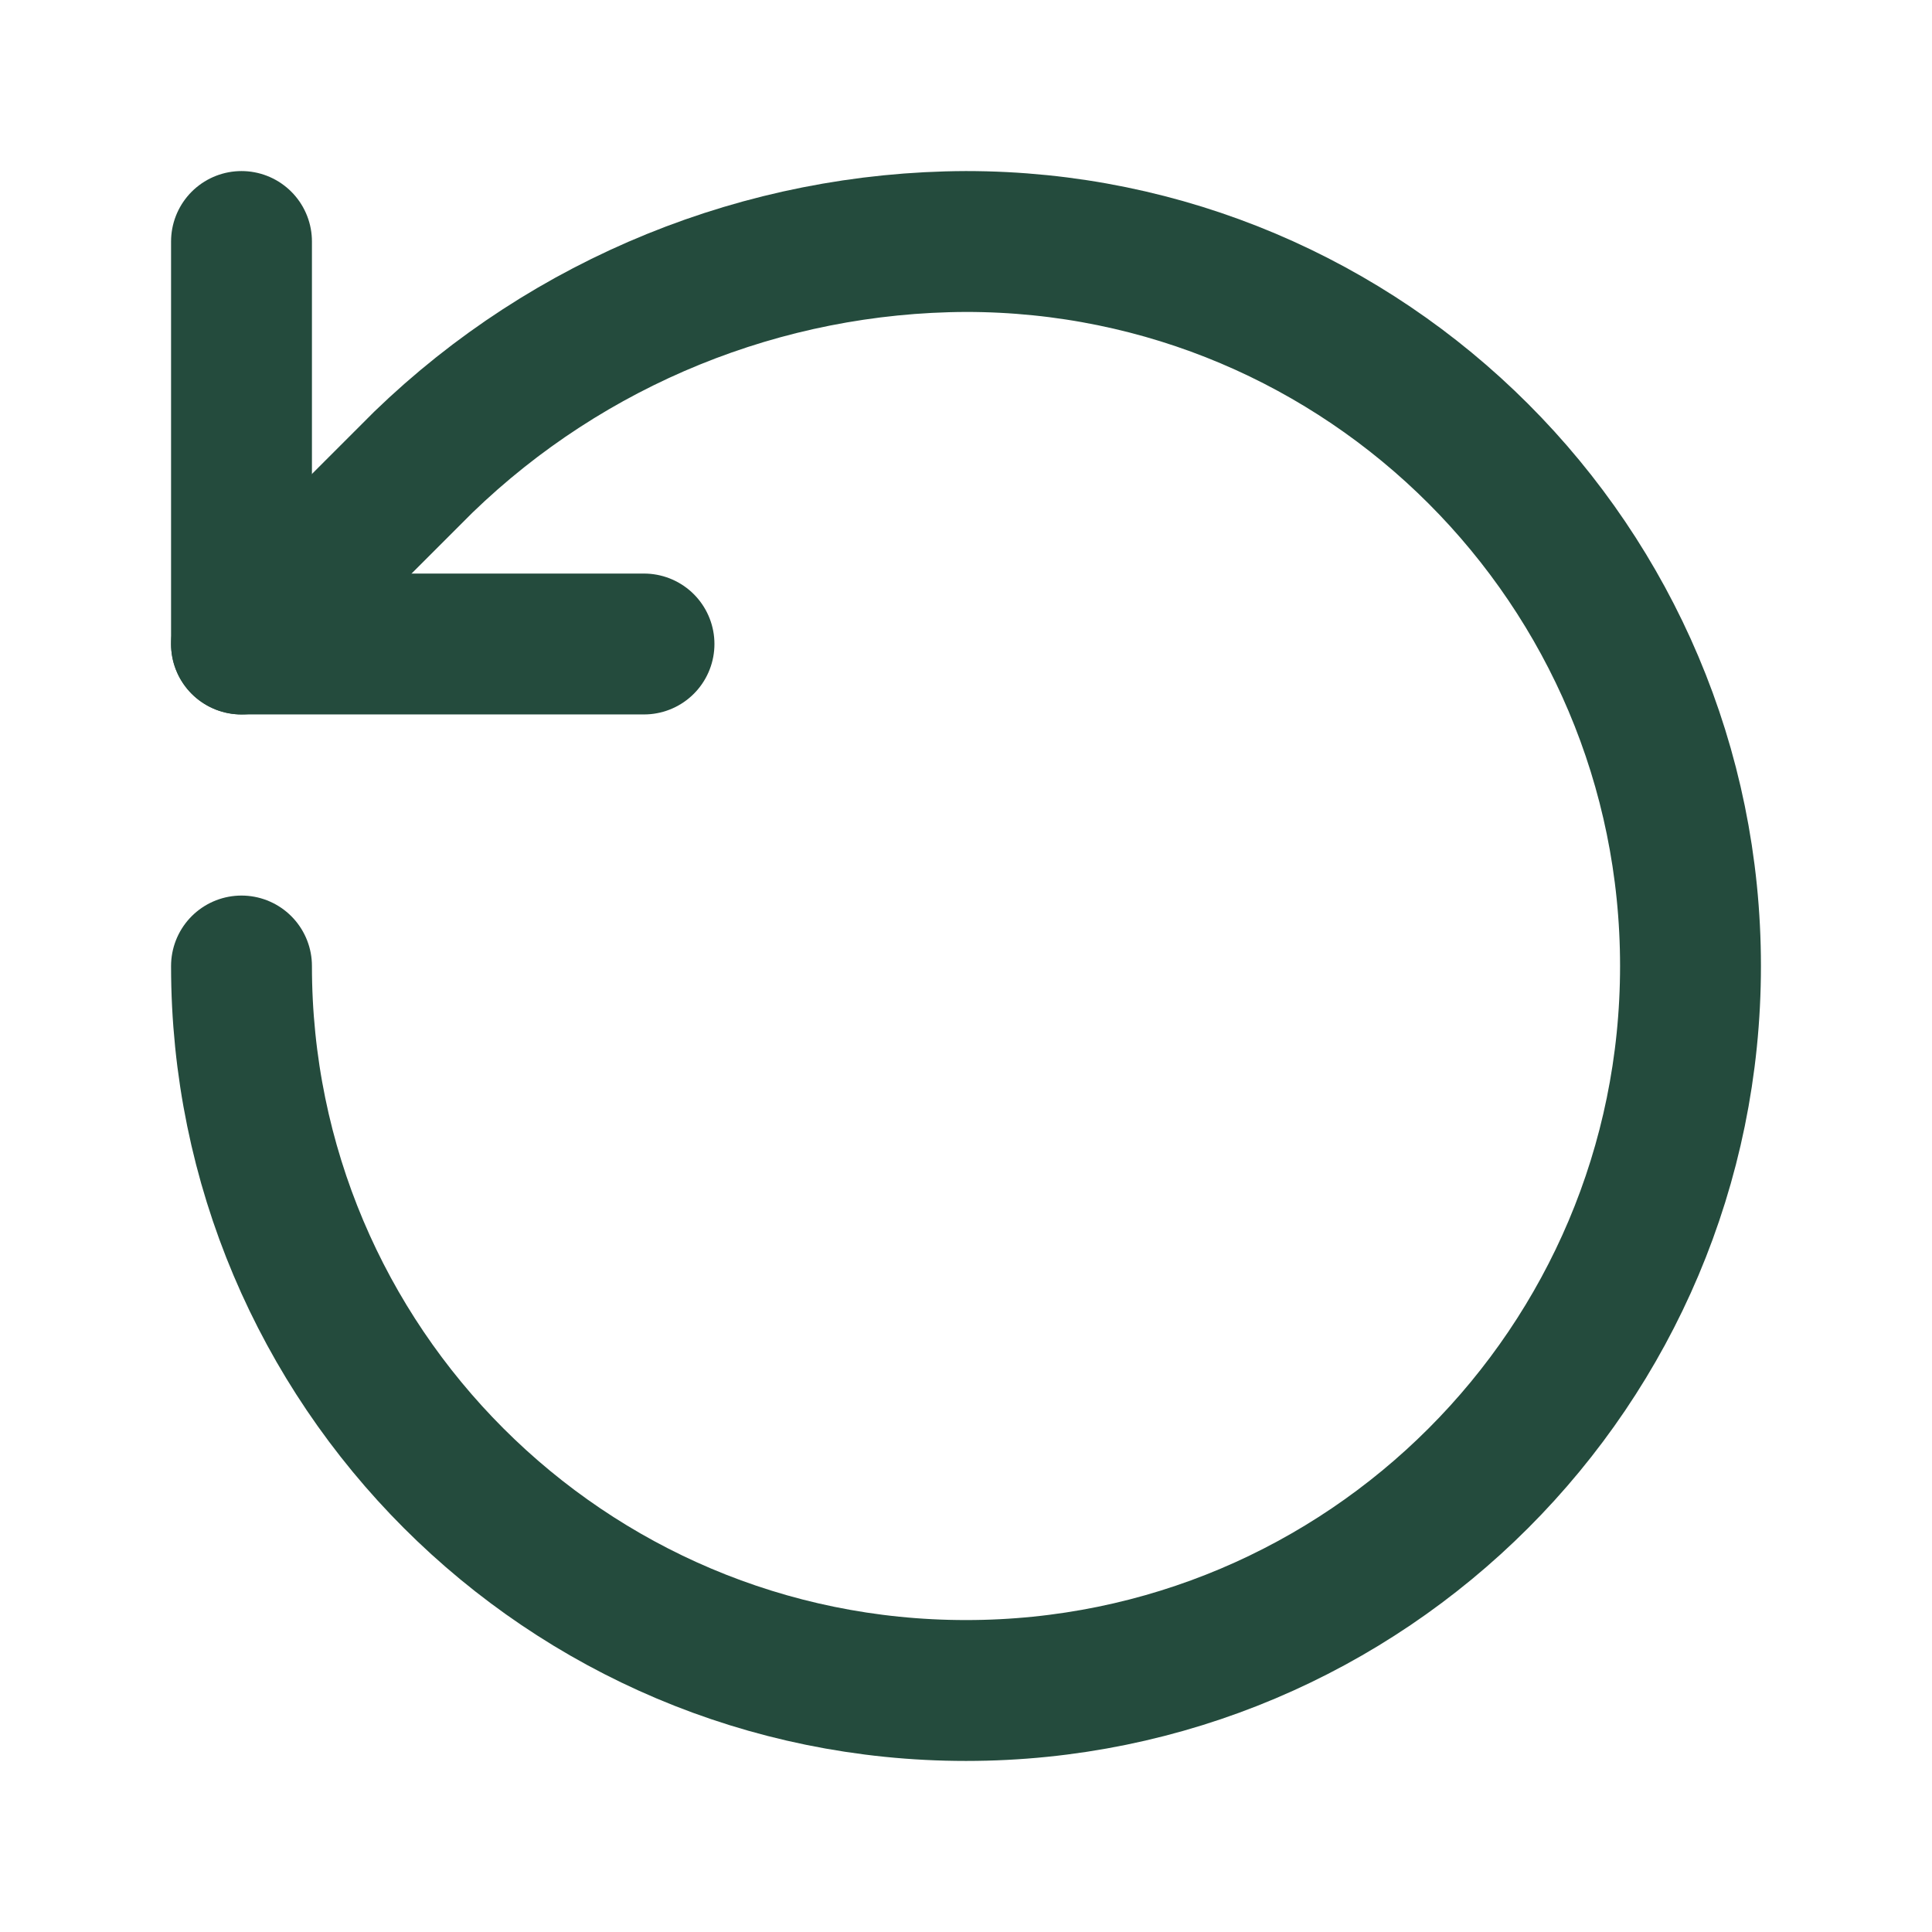
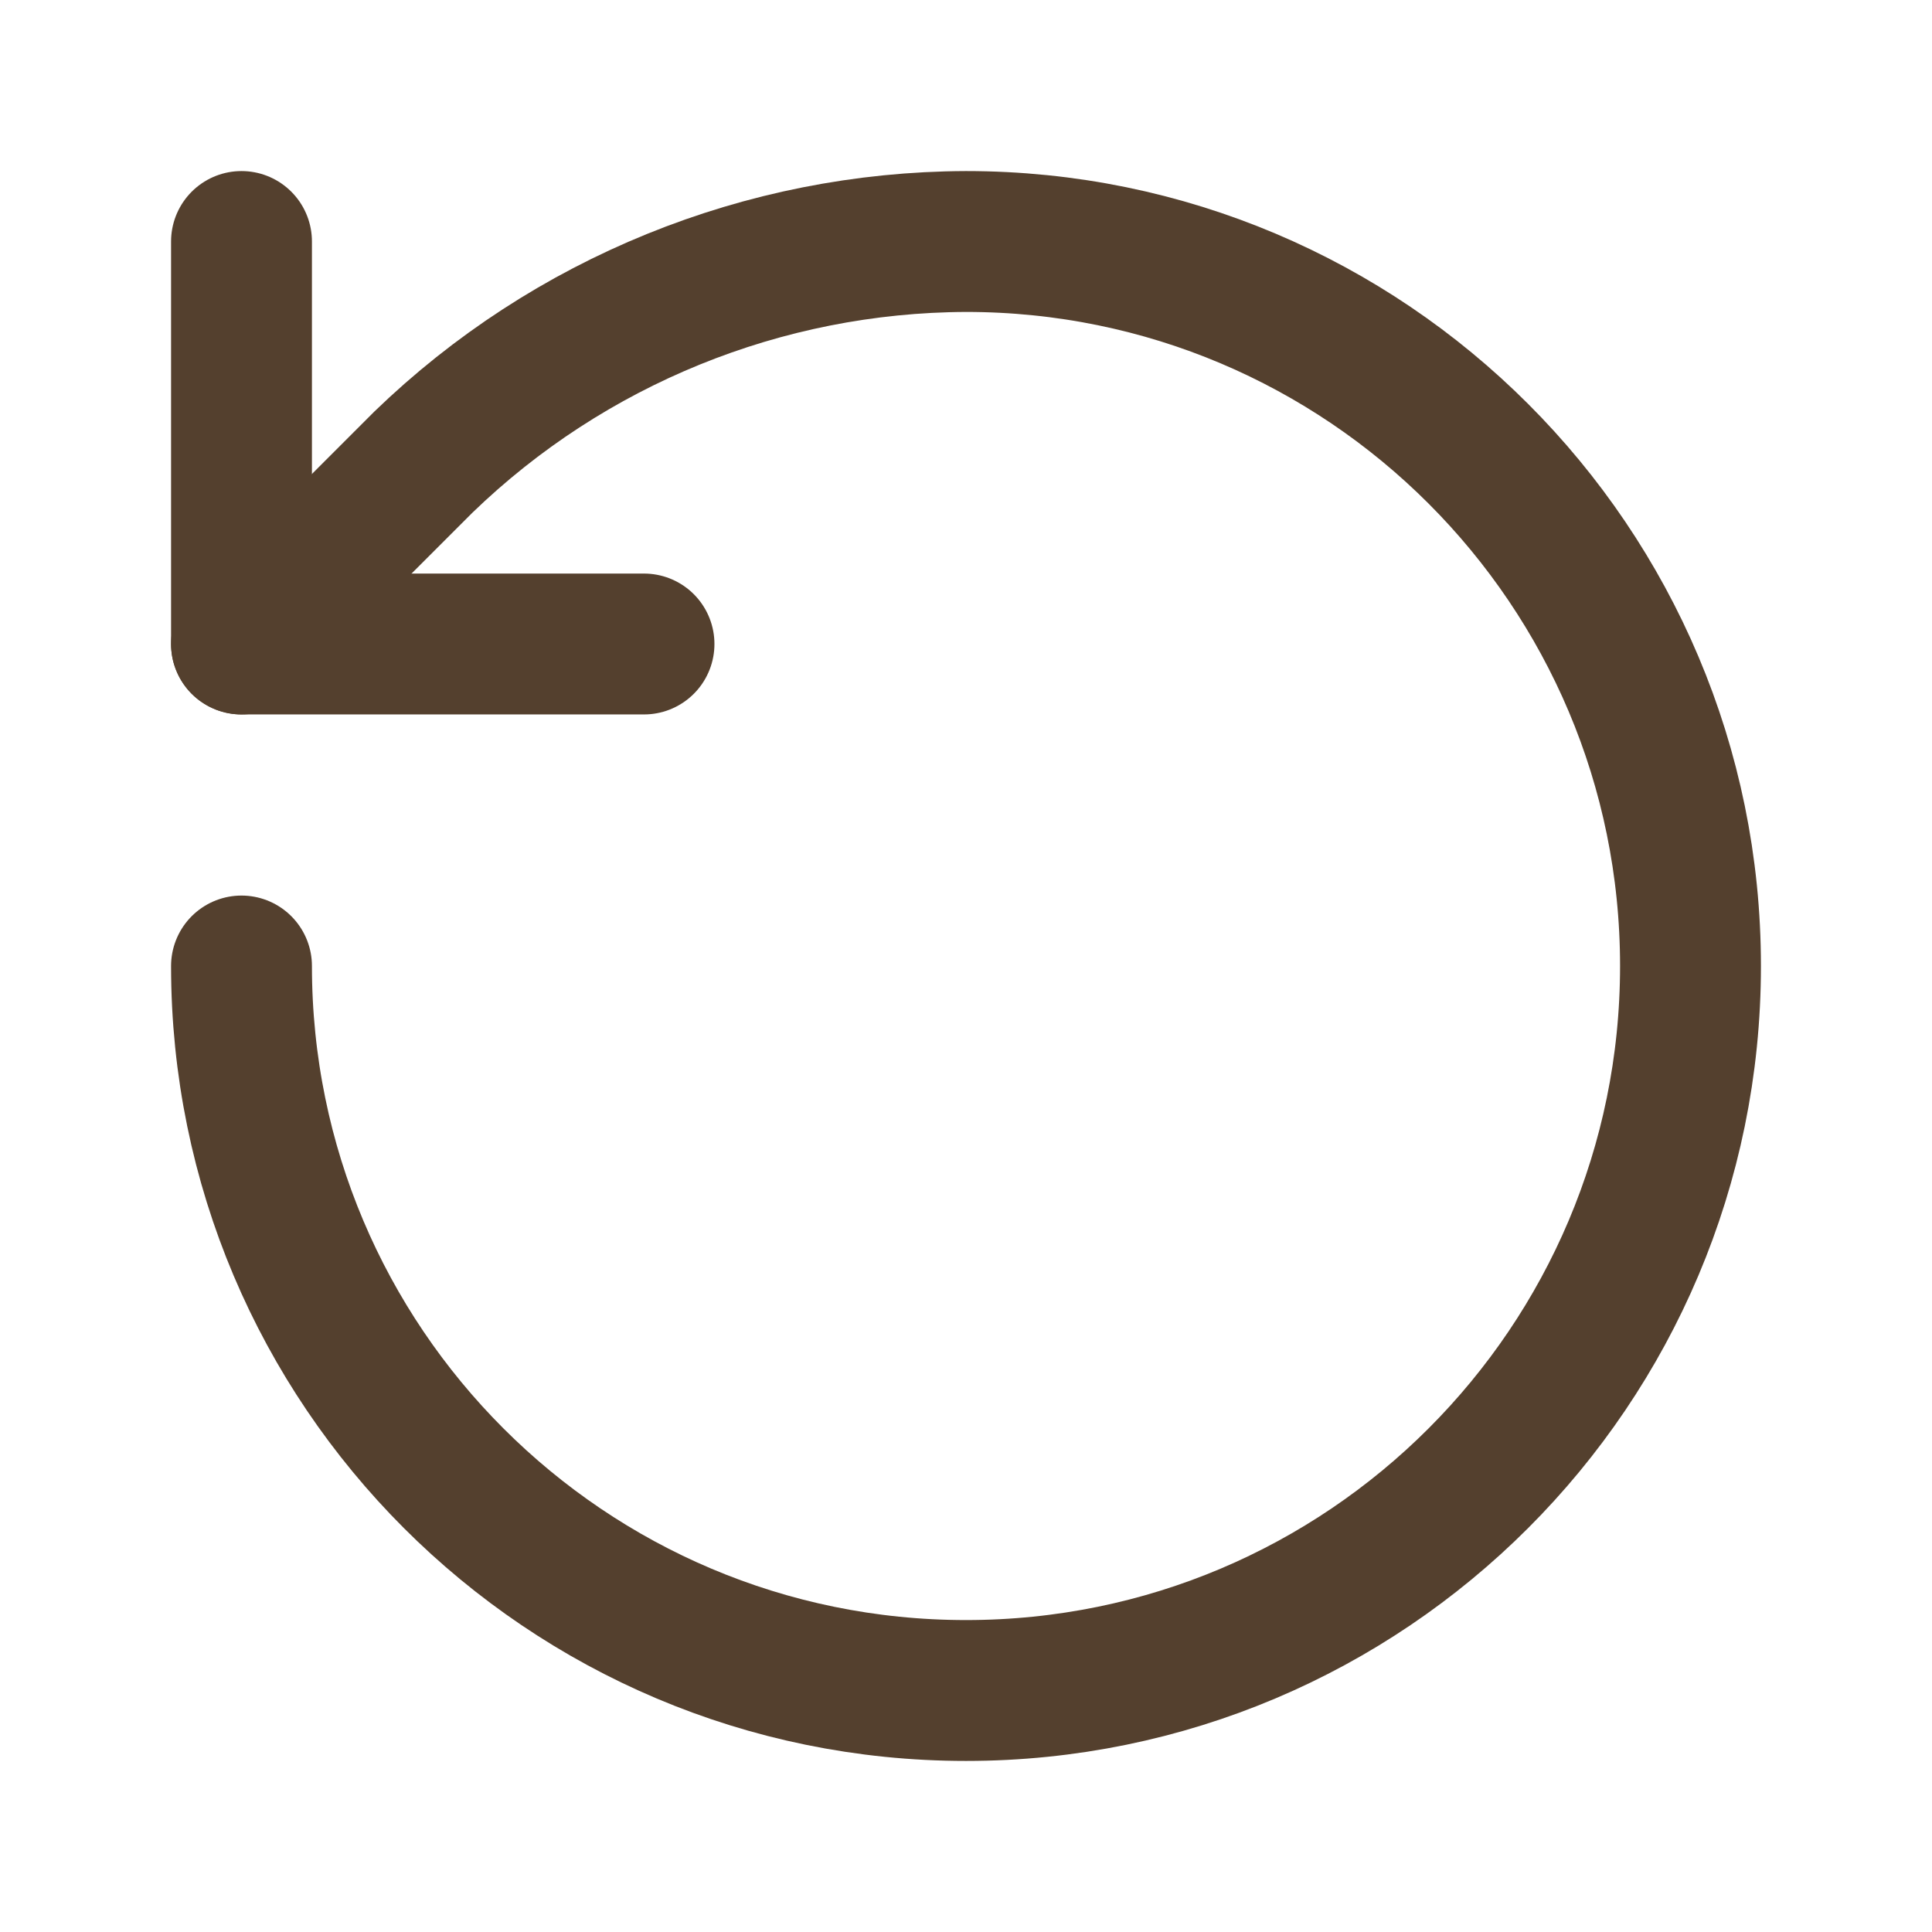
- <svg xmlns="http://www.w3.org/2000/svg" class="lucide lucide-rotate-ccw" width="24" height="24" viewBox="0 0 24 24" fill="none" stroke="#244b3d" stroke-width="1.75" stroke-linecap="round" stroke-linejoin="round">
+ <svg xmlns="http://www.w3.org/2000/svg" class="lucide lucide-rotate-ccw" width="24" height="24" viewBox="0 0 24 24" fill="none" stroke="#54402e" stroke-width="1.75" stroke-linecap="round" stroke-linejoin="round">
  <path d="M3 12a9 9 0 1 0 9-9 9.75 9.75 0 0 0-6.74 2.74L3 8" />
  <path d="M3 3v5h5" />
</svg>
